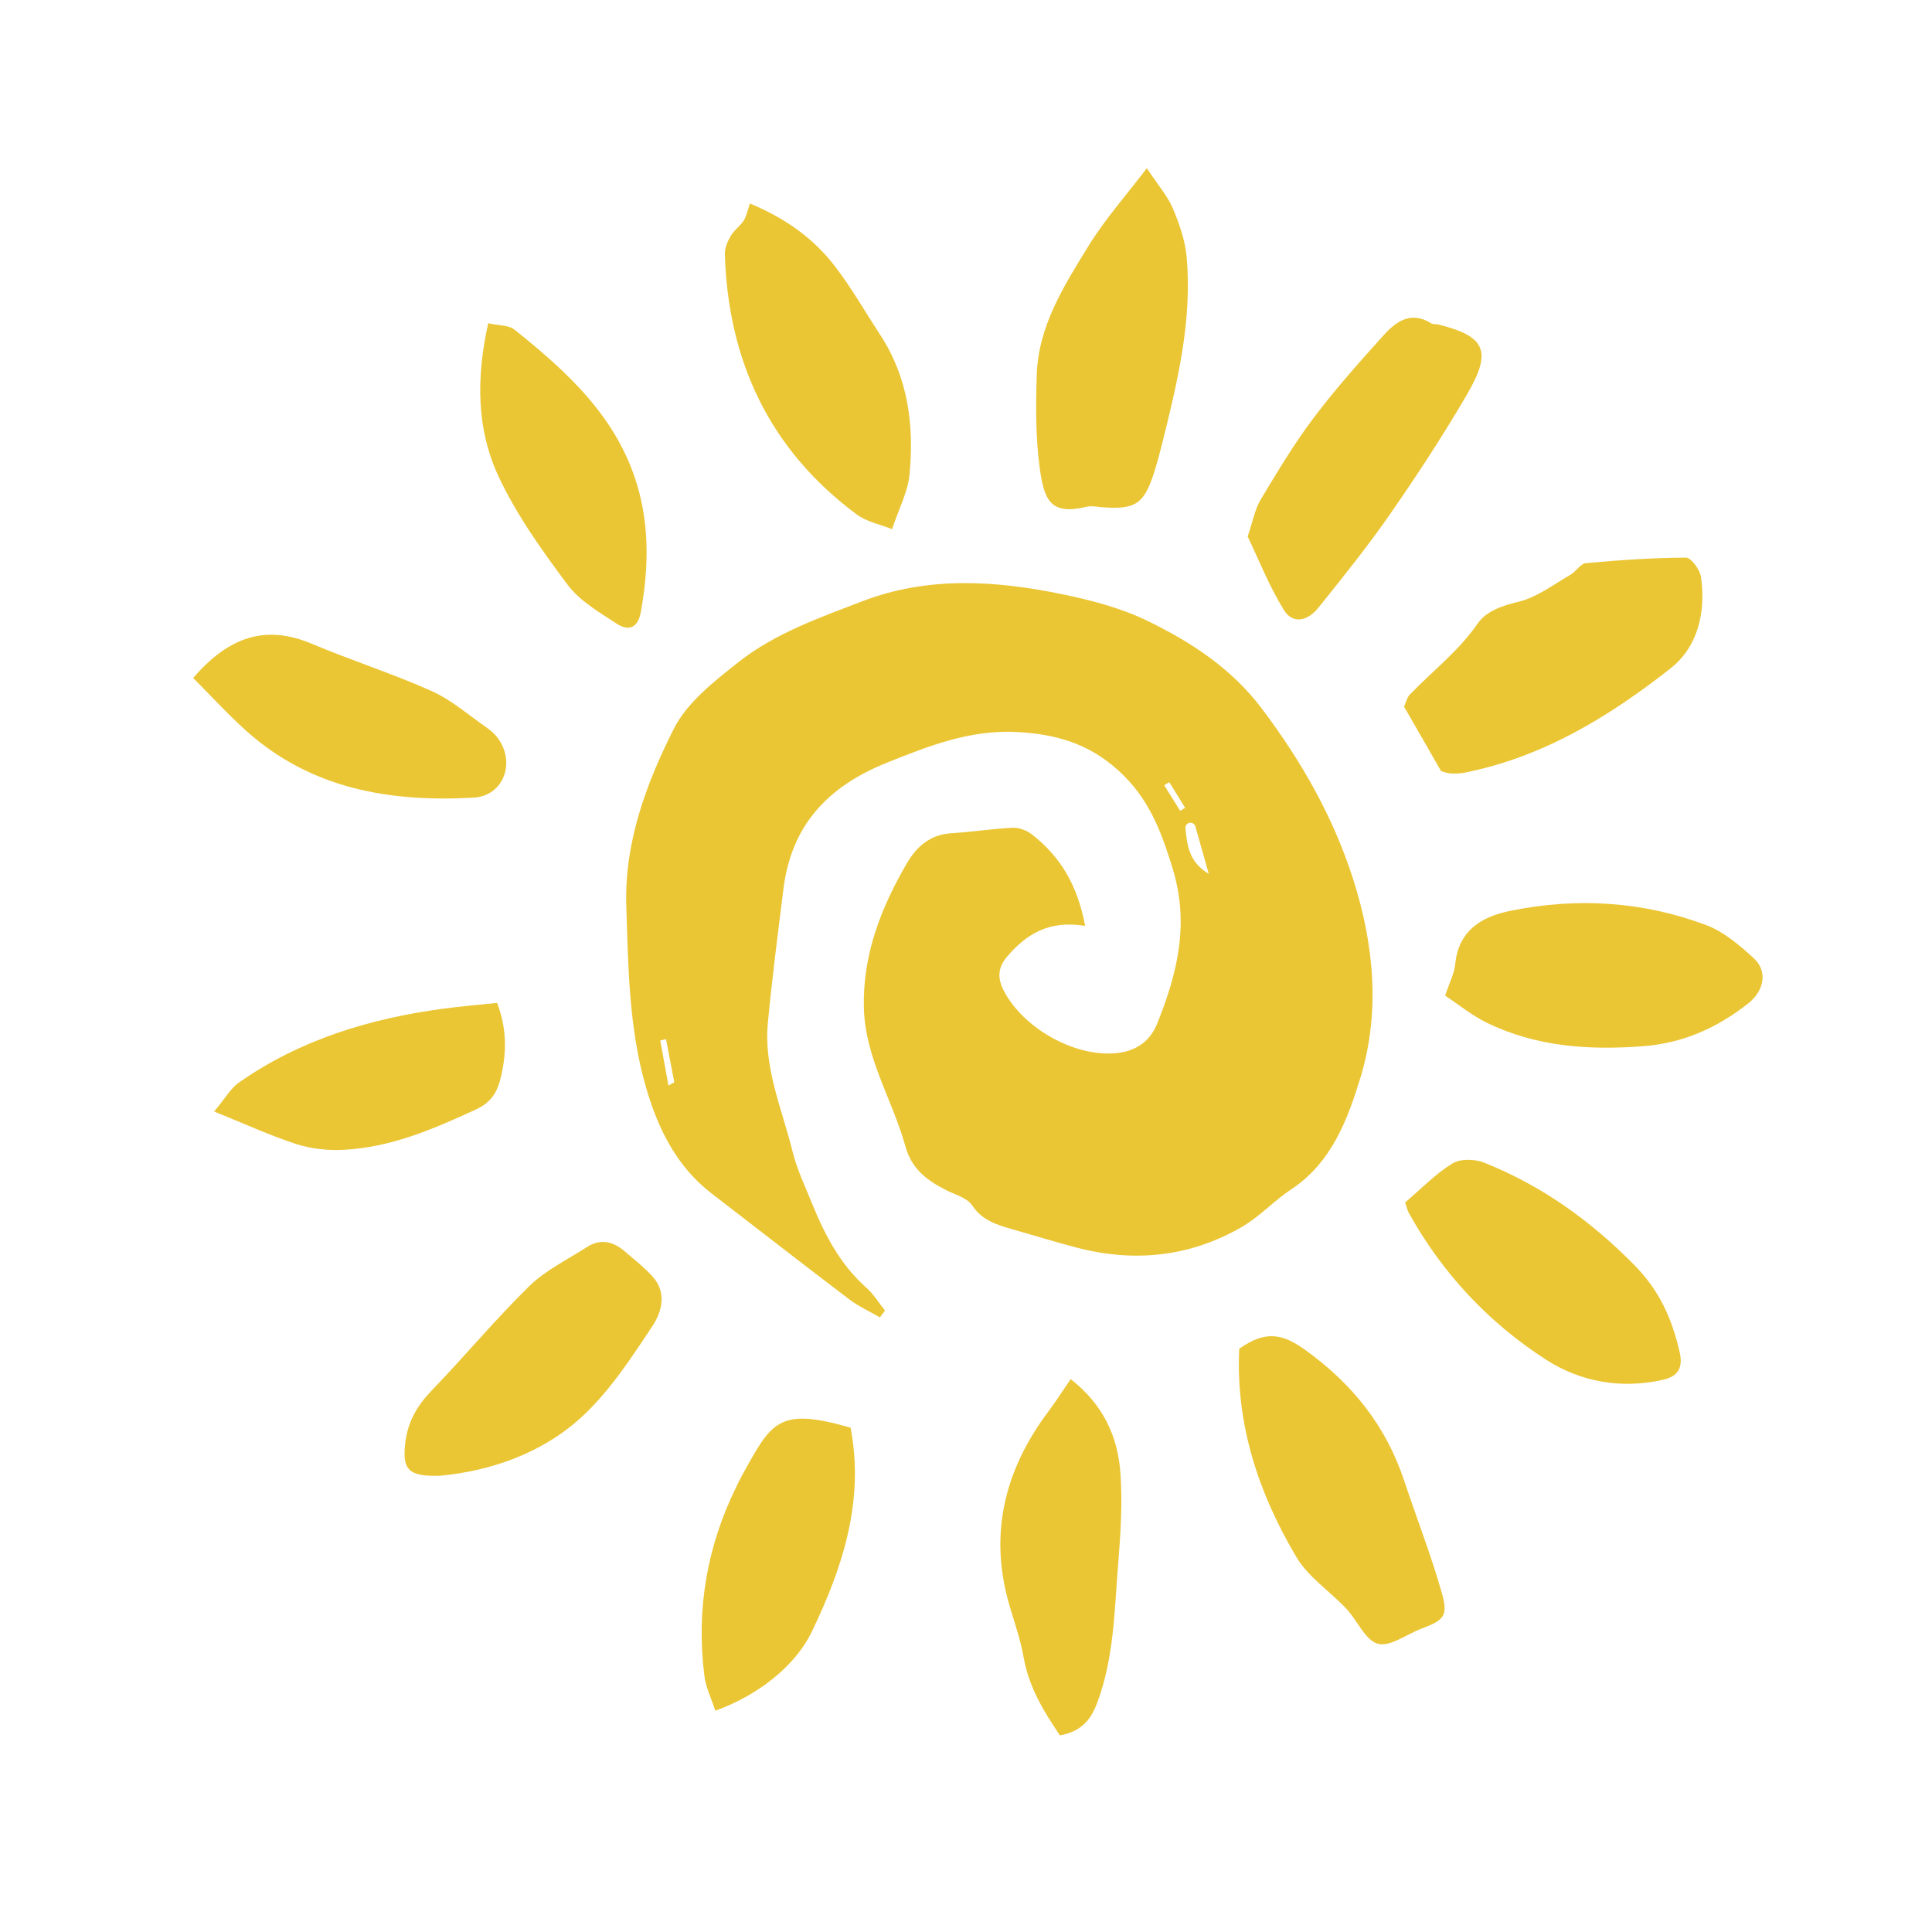
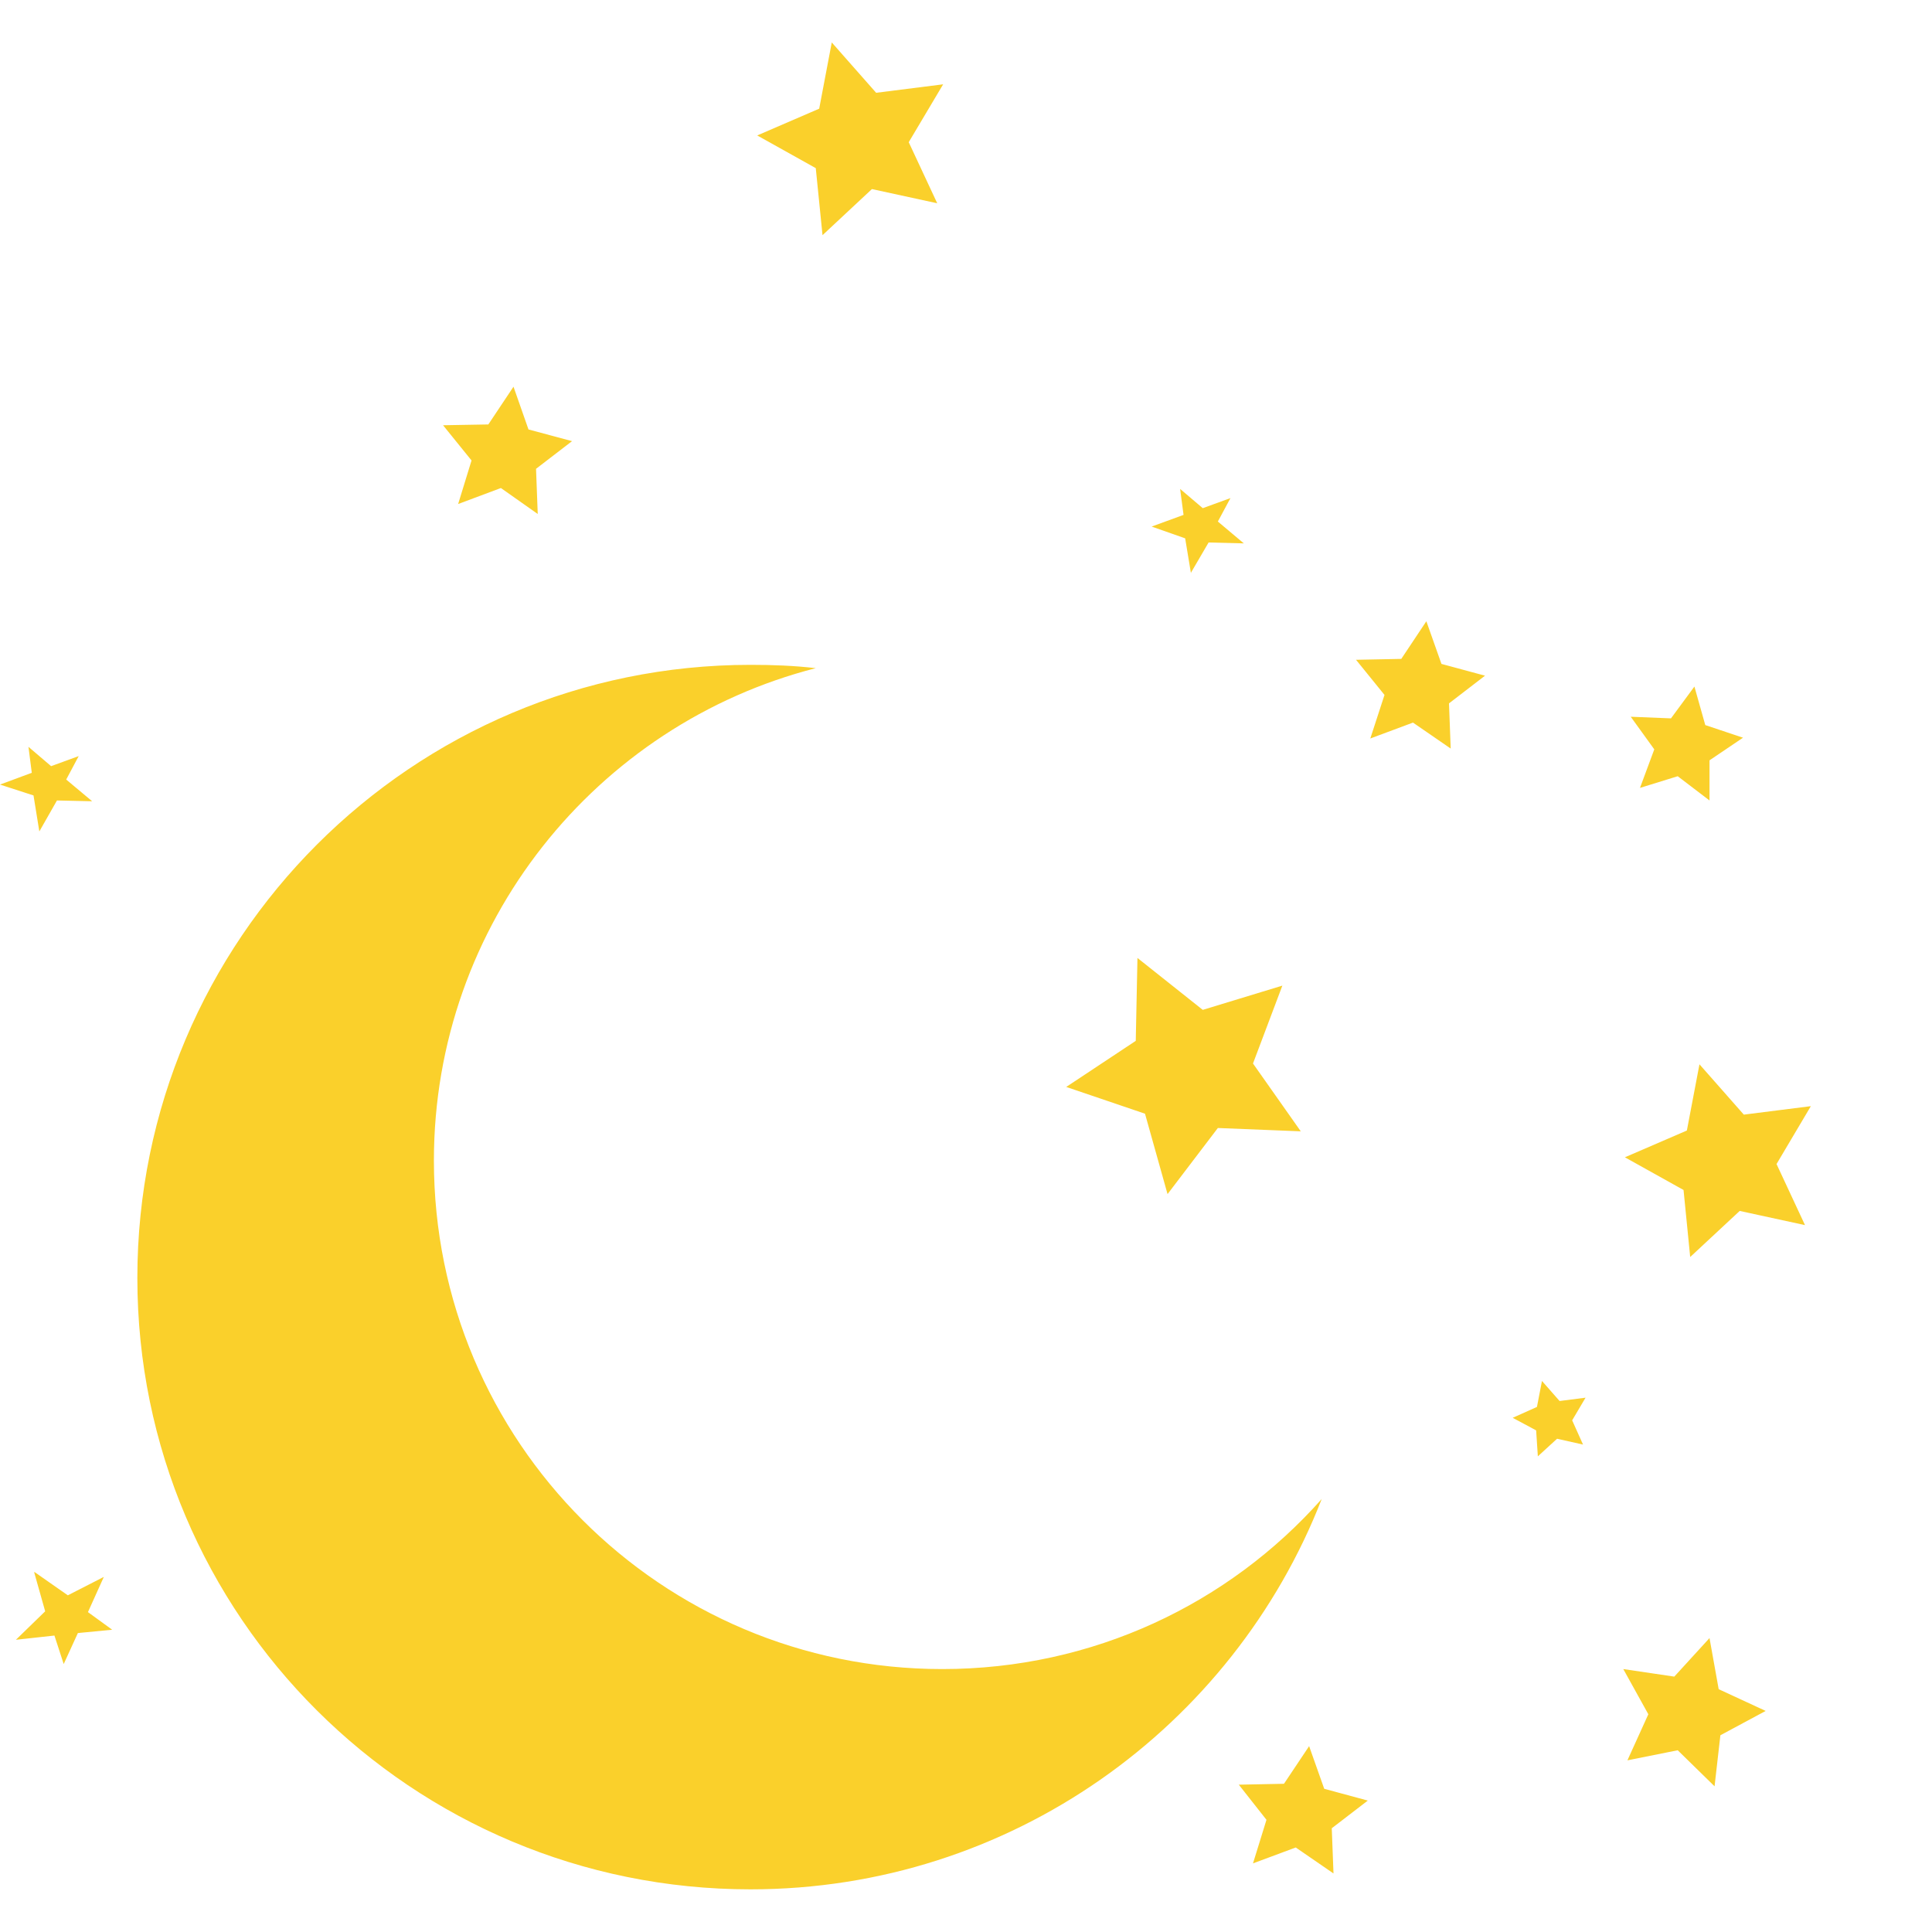
- <svg xmlns="http://www.w3.org/2000/svg" width="400" zoomAndPan="magnify" viewBox="0 0 300 300" height="400" preserveAspectRatio="xMidYMid meet" version="1.0">
+ <svg xmlns="http://www.w3.org/2000/svg" width="100" zoomAndPan="magnify" viewBox="0 0 75 75" height="100" preserveAspectRatio="xMidYMid meet" version="1.0">
  <defs>
-     <clipPath id="b6400b04d5">
-       <path d="M 30 98 L 79 98 L 79 124 L 30 124 Z M 30 98 " clip-rule="nonzero" />
-     </clipPath>
-     <clipPath id="465bbc0f1b">
-       <path d="M 155 214 L 175 214 L 175 269.703 L 155 269.703 Z M 155 214 " clip-rule="nonzero" />
+     <clipPath id="9278e2f385">
+       <path d="M 0 1.551 L 75 1.551 L 75 73.551 L 0 73.551 Z M 0 1.551 " clip-rule="nonzero" />
    </clipPath>
  </defs>
-   <path fill="#ebc634" d="M 181.566 121.453 C 181.301 121.613 181.039 121.773 180.777 121.934 C 181.605 123.254 182.43 124.578 183.258 125.902 C 183.516 125.746 183.773 125.59 184.027 125.434 C 183.207 124.105 182.387 122.781 181.566 121.453 Z M 103.797 168.566 C 104.098 168.398 104.402 168.223 104.703 168.051 C 104.273 165.824 103.848 163.594 103.422 161.367 C 103.121 161.434 102.824 161.496 102.523 161.562 C 102.949 163.898 103.375 166.234 103.797 168.566 Z M 184.648 127.781 C 184.27 127.891 184.035 128.238 184.074 128.613 C 184.34 131.238 184.602 133.863 187.695 135.684 L 185.613 128.316 C 185.496 127.906 185.062 127.664 184.648 127.781 Z M 168.5 143.773 C 162.895 142.844 159.398 145.039 156.422 148.496 C 154.91 150.254 154.848 151.914 155.914 153.926 C 158.934 159.625 166.621 164 172.984 163.562 C 176.18 163.34 178.52 161.859 179.703 158.906 C 182.828 151.109 184.738 143.438 182.059 134.766 C 180.246 128.906 178.363 123.883 173.613 119.594 C 168.949 115.383 163.863 114 157.988 113.672 C 150.734 113.273 144.348 115.773 137.746 118.418 C 128.5 122.129 122.871 128.16 121.645 138.09 C 120.789 145.012 119.879 151.93 119.23 158.875 C 118.574 165.859 121.453 172.262 123.082 178.852 C 123.766 181.625 125.039 184.262 126.117 186.93 C 128.094 191.812 130.516 196.402 134.559 199.988 C 135.672 200.98 136.477 202.324 137.422 203.508 C 137.156 203.859 136.895 204.211 136.633 204.562 C 135.039 203.637 133.332 202.867 131.875 201.766 C 124.695 196.32 117.586 190.777 110.445 185.277 C 105.031 181.105 102.172 175.219 100.344 168.961 C 97.648 159.75 97.547 150.137 97.25 140.629 C 96.945 130.824 100.332 121.711 104.609 113.203 C 106.684 109.074 110.898 105.793 114.684 102.805 C 120.355 98.324 127.262 95.914 133.934 93.352 C 144.035 89.473 154.5 90.117 164.855 92.254 C 169.418 93.195 174.078 94.406 178.234 96.434 C 184.973 99.719 191.219 103.785 195.922 110.012 C 202.047 118.121 206.992 126.793 210.094 136.438 C 213.352 146.594 214.359 157.156 211.25 167.324 C 209.293 173.723 206.805 180.516 200.527 184.66 C 197.844 186.43 195.602 188.918 192.836 190.52 C 184.789 195.168 176.141 196.078 167.168 193.723 C 163.844 192.848 160.559 191.844 157.254 190.895 C 154.84 190.195 152.539 189.551 150.949 187.164 C 150.16 185.98 148.273 185.504 146.848 184.773 C 143.945 183.281 141.566 181.523 140.605 178.043 C 138.617 170.848 134.359 164.332 134.145 156.59 C 133.914 148.355 136.77 141.008 140.805 134.066 C 142.27 131.539 144.391 129.59 147.664 129.391 C 150.875 129.199 154.062 128.68 157.27 128.531 C 158.254 128.484 159.449 128.957 160.25 129.578 C 164.594 132.969 167.309 137.367 168.5 143.773 " fill-opacity="1" fill-rule="nonzero" />
-   <path fill="#ebc634" d="M 223.785 119.758 C 221.637 116.016 219.781 112.785 218.02 109.723 C 218.402 108.875 218.512 108.277 218.863 107.91 C 222.375 104.238 226.457 101.148 229.41 96.879 C 230.82 94.84 233.25 94.062 235.852 93.426 C 238.684 92.73 241.215 90.766 243.828 89.273 C 244.715 88.766 245.41 87.52 246.266 87.441 C 251.43 86.977 256.613 86.609 261.789 86.59 C 262.598 86.59 263.965 88.449 264.129 89.586 C 264.914 95.043 263.645 100.449 259.402 103.785 C 249.879 111.273 239.566 117.582 227.379 119.984 C 226.684 120.121 225.953 120.137 225.242 120.098 C 224.715 120.066 224.195 119.855 223.785 119.758 " fill-opacity="1" fill-rule="nonzero" />
-   <path fill="#ebc634" d="M 178.078 26.117 C 179.902 28.871 181.328 30.48 182.117 32.359 C 183.129 34.762 184.035 37.348 184.262 39.914 C 185.148 49.781 182.84 59.281 180.492 68.758 C 180.098 70.332 179.68 71.906 179.184 73.449 C 177.609 78.328 176.258 79.18 170.957 78.746 C 170.238 78.688 169.473 78.508 168.797 78.676 C 163.25 80.027 162.16 77.863 161.461 72.762 C 160.801 67.969 160.832 63.039 160.988 58.184 C 161.227 50.664 165.184 44.434 168.949 38.301 C 171.543 34.074 174.895 30.309 178.078 26.117 " fill-opacity="1" fill-rule="nonzero" />
-   <path fill="#ebc634" d="M 192.426 209.434 C 196.461 206.586 199.09 207.035 202.668 209.609 C 210.012 214.898 215.203 221.391 218.035 229.906 C 219.965 235.711 222.199 241.43 223.875 247.305 C 224.914 250.938 224.246 251.566 220.723 252.895 C 218.43 253.758 215.844 255.766 213.949 255.242 C 211.984 254.699 210.781 251.637 209.086 249.828 C 206.52 247.094 203.141 244.891 201.289 241.762 C 195.414 231.852 191.867 221.16 192.426 209.434 " fill-opacity="1" fill-rule="nonzero" />
-   <path fill="#ebc634" d="M 224.398 154.598 C 225.094 152.512 225.816 151.184 225.953 149.797 C 226.457 144.523 229.984 142.355 234.527 141.43 C 244.852 139.324 255.082 139.949 264.941 143.648 C 267.684 144.68 270.141 146.793 272.348 148.82 C 274.504 150.805 273.961 153.844 271.465 155.809 C 266.691 159.57 261.398 161.969 255.207 162.449 C 246.781 163.105 238.57 162.559 230.867 158.809 C 228.535 157.672 226.48 155.973 224.398 154.598 " fill-opacity="1" fill-rule="nonzero" />
-   <path fill="#ebc634" d="M 116.449 31.598 C 121.848 33.848 126.223 36.922 129.547 41.219 C 132.18 44.613 134.32 48.391 136.68 51.996 C 141.031 58.66 141.98 66.098 141.219 73.762 C 140.957 76.402 139.598 78.934 138.523 82.168 C 136.77 81.461 134.582 81.043 132.984 79.852 C 119.5 69.805 113.07 56.105 112.555 39.484 C 112.523 38.531 112.973 37.473 113.473 36.621 C 113.98 35.738 114.922 35.113 115.48 34.254 C 115.922 33.57 116.066 32.695 116.449 31.598 " fill-opacity="1" fill-rule="nonzero" />
-   <path fill="#ebc634" d="M 218.191 186.711 C 220.719 184.566 222.91 182.266 225.531 180.66 C 226.766 179.902 229.02 179.961 230.457 180.535 C 239.395 184.102 246.98 189.531 253.797 196.457 C 257.723 200.445 259.625 204.805 260.805 209.902 C 261.355 212.285 260.676 213.703 258.223 214.254 C 251.734 215.719 245.441 214.586 240.074 211.133 C 231.184 205.41 224.031 197.785 218.832 188.473 C 218.492 187.867 218.348 187.156 218.191 186.711 " fill-opacity="1" fill-rule="nonzero" />
-   <path fill="#ebc634" d="M 193.738 83.312 C 194.535 80.973 194.844 79.113 195.738 77.613 C 198.32 73.305 200.914 68.965 203.93 64.957 C 207.277 60.5 211.012 56.32 214.742 52.168 C 216.711 49.977 219.047 48.191 222.258 50.219 C 222.531 50.391 222.969 50.289 223.316 50.379 C 230.672 52.227 231.754 54.457 227.797 61.25 C 224.086 67.621 220.027 73.809 215.824 79.871 C 212.371 84.852 208.555 89.582 204.762 94.316 C 202.961 96.566 200.699 96.891 199.363 94.727 C 197.078 91.035 195.473 86.926 193.738 83.312 " fill-opacity="1" fill-rule="nonzero" />
-   <path fill="#ebc634" d="M 68.488 229.141 C 63.32 229.363 62.492 228.125 62.91 224.219 C 63.277 220.781 64.762 218.273 67.086 215.859 C 72.203 210.551 76.93 204.855 82.191 199.703 C 84.719 197.234 88.09 195.617 91.109 193.656 C 93.246 192.27 95.234 192.773 97.047 194.34 C 98.527 195.621 100.102 196.836 101.398 198.293 C 103.566 200.742 102.75 203.734 101.348 205.848 C 98.09 210.766 94.777 215.867 90.512 219.852 C 84.164 225.773 76.027 228.406 68.488 229.141 " fill-opacity="1" fill-rule="nonzero" />
-   <g clip-path="url(#b6400b04d5)">
-     <path fill="#ebc634" d="M 29.996 105.277 C 35.5 98.879 41.219 96.93 48.422 99.965 C 54.582 102.562 60.98 104.598 67.07 107.328 C 70.148 108.711 72.793 111.062 75.609 113.008 C 76.199 113.414 76.762 113.91 77.199 114.477 C 80.156 118.293 78.25 123.594 73.527 123.859 C 60.543 124.582 48.25 122.516 38.152 113.41 C 35.375 110.91 32.848 108.133 29.996 105.277 " fill-opacity="1" fill-rule="nonzero" />
+   <g clip-path="url(#9278e2f385)">
+     <path fill="#fad02b" d="M 51.309 58.191 C 47.863 67.035 39.246 73.344 29.133 73.344 C 15.996 73.344 5.332 62.746 5.332 49.609 C 5.332 36.473 15.996 25.809 29.133 25.809 C 30.012 25.809 30.824 25.84 31.668 25.938 C 23.152 28.117 16.844 35.855 16.844 45.055 C 16.844 55.949 25.656 64.793 36.578 64.793 C 42.434 64.793 47.699 62.258 51.309 58.191 Z M 45.324 46.355 L 47.277 43.789 L 50.496 43.918 L 48.641 41.285 L 49.781 38.262 L 46.691 39.203 L 44.156 37.188 L 44.09 40.406 L 41.391 42.195 L 44.449 43.234 Z M 66.363 63.59 L 64.996 65.086 L 63.016 64.793 L 63.988 66.547 L 63.176 68.336 L 65.129 67.945 L 66.559 69.344 L 66.785 67.363 L 68.543 66.418 L 66.719 65.574 Z M 60.543 54.387 L 59.859 53.609 L 59.664 54.617 L 58.723 55.039 L 59.633 55.527 L 59.699 56.535 L 60.445 55.852 L 61.453 56.078 L 61.031 55.137 L 61.551 54.258 Z M 55.957 25.773 L 55.371 24.117 L 54.398 25.578 L 52.641 25.613 L 53.746 26.977 L 53.195 28.668 L 54.852 28.051 L 56.316 29.059 L 56.25 27.305 L 57.648 26.23 Z M 83.238 62.484 L 82.004 62.648 L 81.191 61.703 L 80.961 62.906 L 79.824 63.395 L 80.898 64.012 L 81.027 65.281 L 81.938 64.434 L 83.141 64.695 L 82.621 63.559 Z M 51.406 69.441 L 50.82 67.785 L 49.844 69.246 L 48.09 69.281 L 49.164 70.645 L 48.641 72.336 L 50.301 71.719 L 51.766 72.727 L 51.699 70.973 L 53.098 69.898 Z M 63.664 30.586 L 65.129 30.133 L 66.363 31.074 L 66.363 29.516 L 67.664 28.637 L 66.199 28.148 L 65.777 26.652 L 64.867 27.887 L 63.305 27.824 L 64.219 29.09 Z M 67.695 43.27 L 65.973 41.316 L 65.484 43.887 L 63.078 44.926 L 65.355 46.195 L 65.613 48.797 L 67.535 47.008 L 70.07 47.559 L 68.965 45.188 L 70.297 42.941 Z M 1.301 30.879 L 1.527 32.277 L 2.211 31.074 L 3.578 31.105 L 2.57 30.262 L 3.055 29.352 L 1.984 29.742 L 1.105 28.992 L 1.234 30 L 0 30.457 Z M 4.031 61.215 L 2.633 61.93 L 1.332 61.02 L 1.332 61.055 L 1.754 62.551 L 0.617 63.656 L 2.113 63.492 L 2.473 64.598 L 3.023 63.395 L 4.355 63.266 L 3.414 62.582 Z M 46.008 20.898 L 46.234 22.262 L 46.234 22.23 L 46.918 21.059 L 48.285 21.094 L 47.277 20.246 L 47.766 19.336 L 46.691 19.727 L 45.812 18.98 L 45.945 19.988 L 44.707 20.441 Z M 17.785 19.566 L 19.445 18.945 L 20.875 19.953 L 20.809 18.199 L 22.207 17.125 L 20.516 16.672 L 19.934 15.012 L 18.957 16.477 L 17.199 16.508 L 18.305 17.875 Z M 31.93 9.129 L 33.848 7.34 L 36.383 7.891 L 35.277 5.52 L 36.613 3.273 L 34.012 3.602 L 32.289 1.648 L 31.801 4.219 L 29.395 5.258 L 31.668 6.527 Z M 31.93 9.129 " fill-opacity="1" fill-rule="nonzero" />
  </g>
-   <g clip-path="url(#465bbc0f1b)">
-     <path fill="#ebc634" d="M 164.586 269.473 C 162.039 265.723 159.762 261.945 158.953 257.375 C 158.488 254.73 157.609 252.156 156.828 249.57 C 153.457 238.344 155.934 228.293 162.848 219.094 C 163.984 217.586 164.992 215.988 166.254 214.148 C 171.297 218.086 173.566 223.043 173.973 228.684 C 174.309 233.32 174.023 238.027 173.641 242.676 C 173.043 249.984 173.012 257.359 170.371 264.422 C 169.281 267.328 167.703 268.879 164.586 269.473 " fill-opacity="1" fill-rule="nonzero" />
-   </g>
-   <path fill="#ebc634" d="M 111.078 265.641 C 110.492 263.828 109.609 262.07 109.379 260.23 C 108.078 249.965 109.762 240.16 114.336 230.863 C 114.652 230.219 114.957 229.562 115.309 228.934 C 119.805 220.879 120.77 218.426 132.074 221.688 C 134.25 232.953 130.887 243.344 126.094 253.293 C 123.344 259.004 117.312 263.398 111.078 265.641 " fill-opacity="1" fill-rule="nonzero" />
-   <path fill="#ebc634" d="M 75.809 50.191 C 77.406 50.559 78.992 50.465 79.91 51.199 C 88.113 57.773 95.82 64.781 98.953 75.363 C 100.879 81.848 100.691 88.402 99.523 94.961 C 99.086 97.418 97.73 98.148 95.699 96.809 C 93.008 95.035 90.004 93.301 88.137 90.801 C 84.172 85.492 80.234 79.992 77.438 74.031 C 74.016 66.738 73.895 58.777 75.809 50.191 " fill-opacity="1" fill-rule="nonzero" />
-   <path fill="#ebc634" d="M 33.25 172.594 C 34.922 170.609 35.793 169.012 37.129 168.078 C 46.648 161.418 57.438 158.156 68.832 156.625 C 71.637 156.254 74.461 156.02 77.199 155.73 C 78.723 159.844 78.668 163.395 77.816 167.09 C 77.25 169.547 76.371 171.133 73.859 172.297 C 67.266 175.344 60.648 178.184 53.297 178.547 C 50.875 178.668 48.297 178.387 46 177.645 C 41.934 176.332 38.035 174.523 33.25 172.594 " fill-opacity="1" fill-rule="nonzero" />
</svg>
